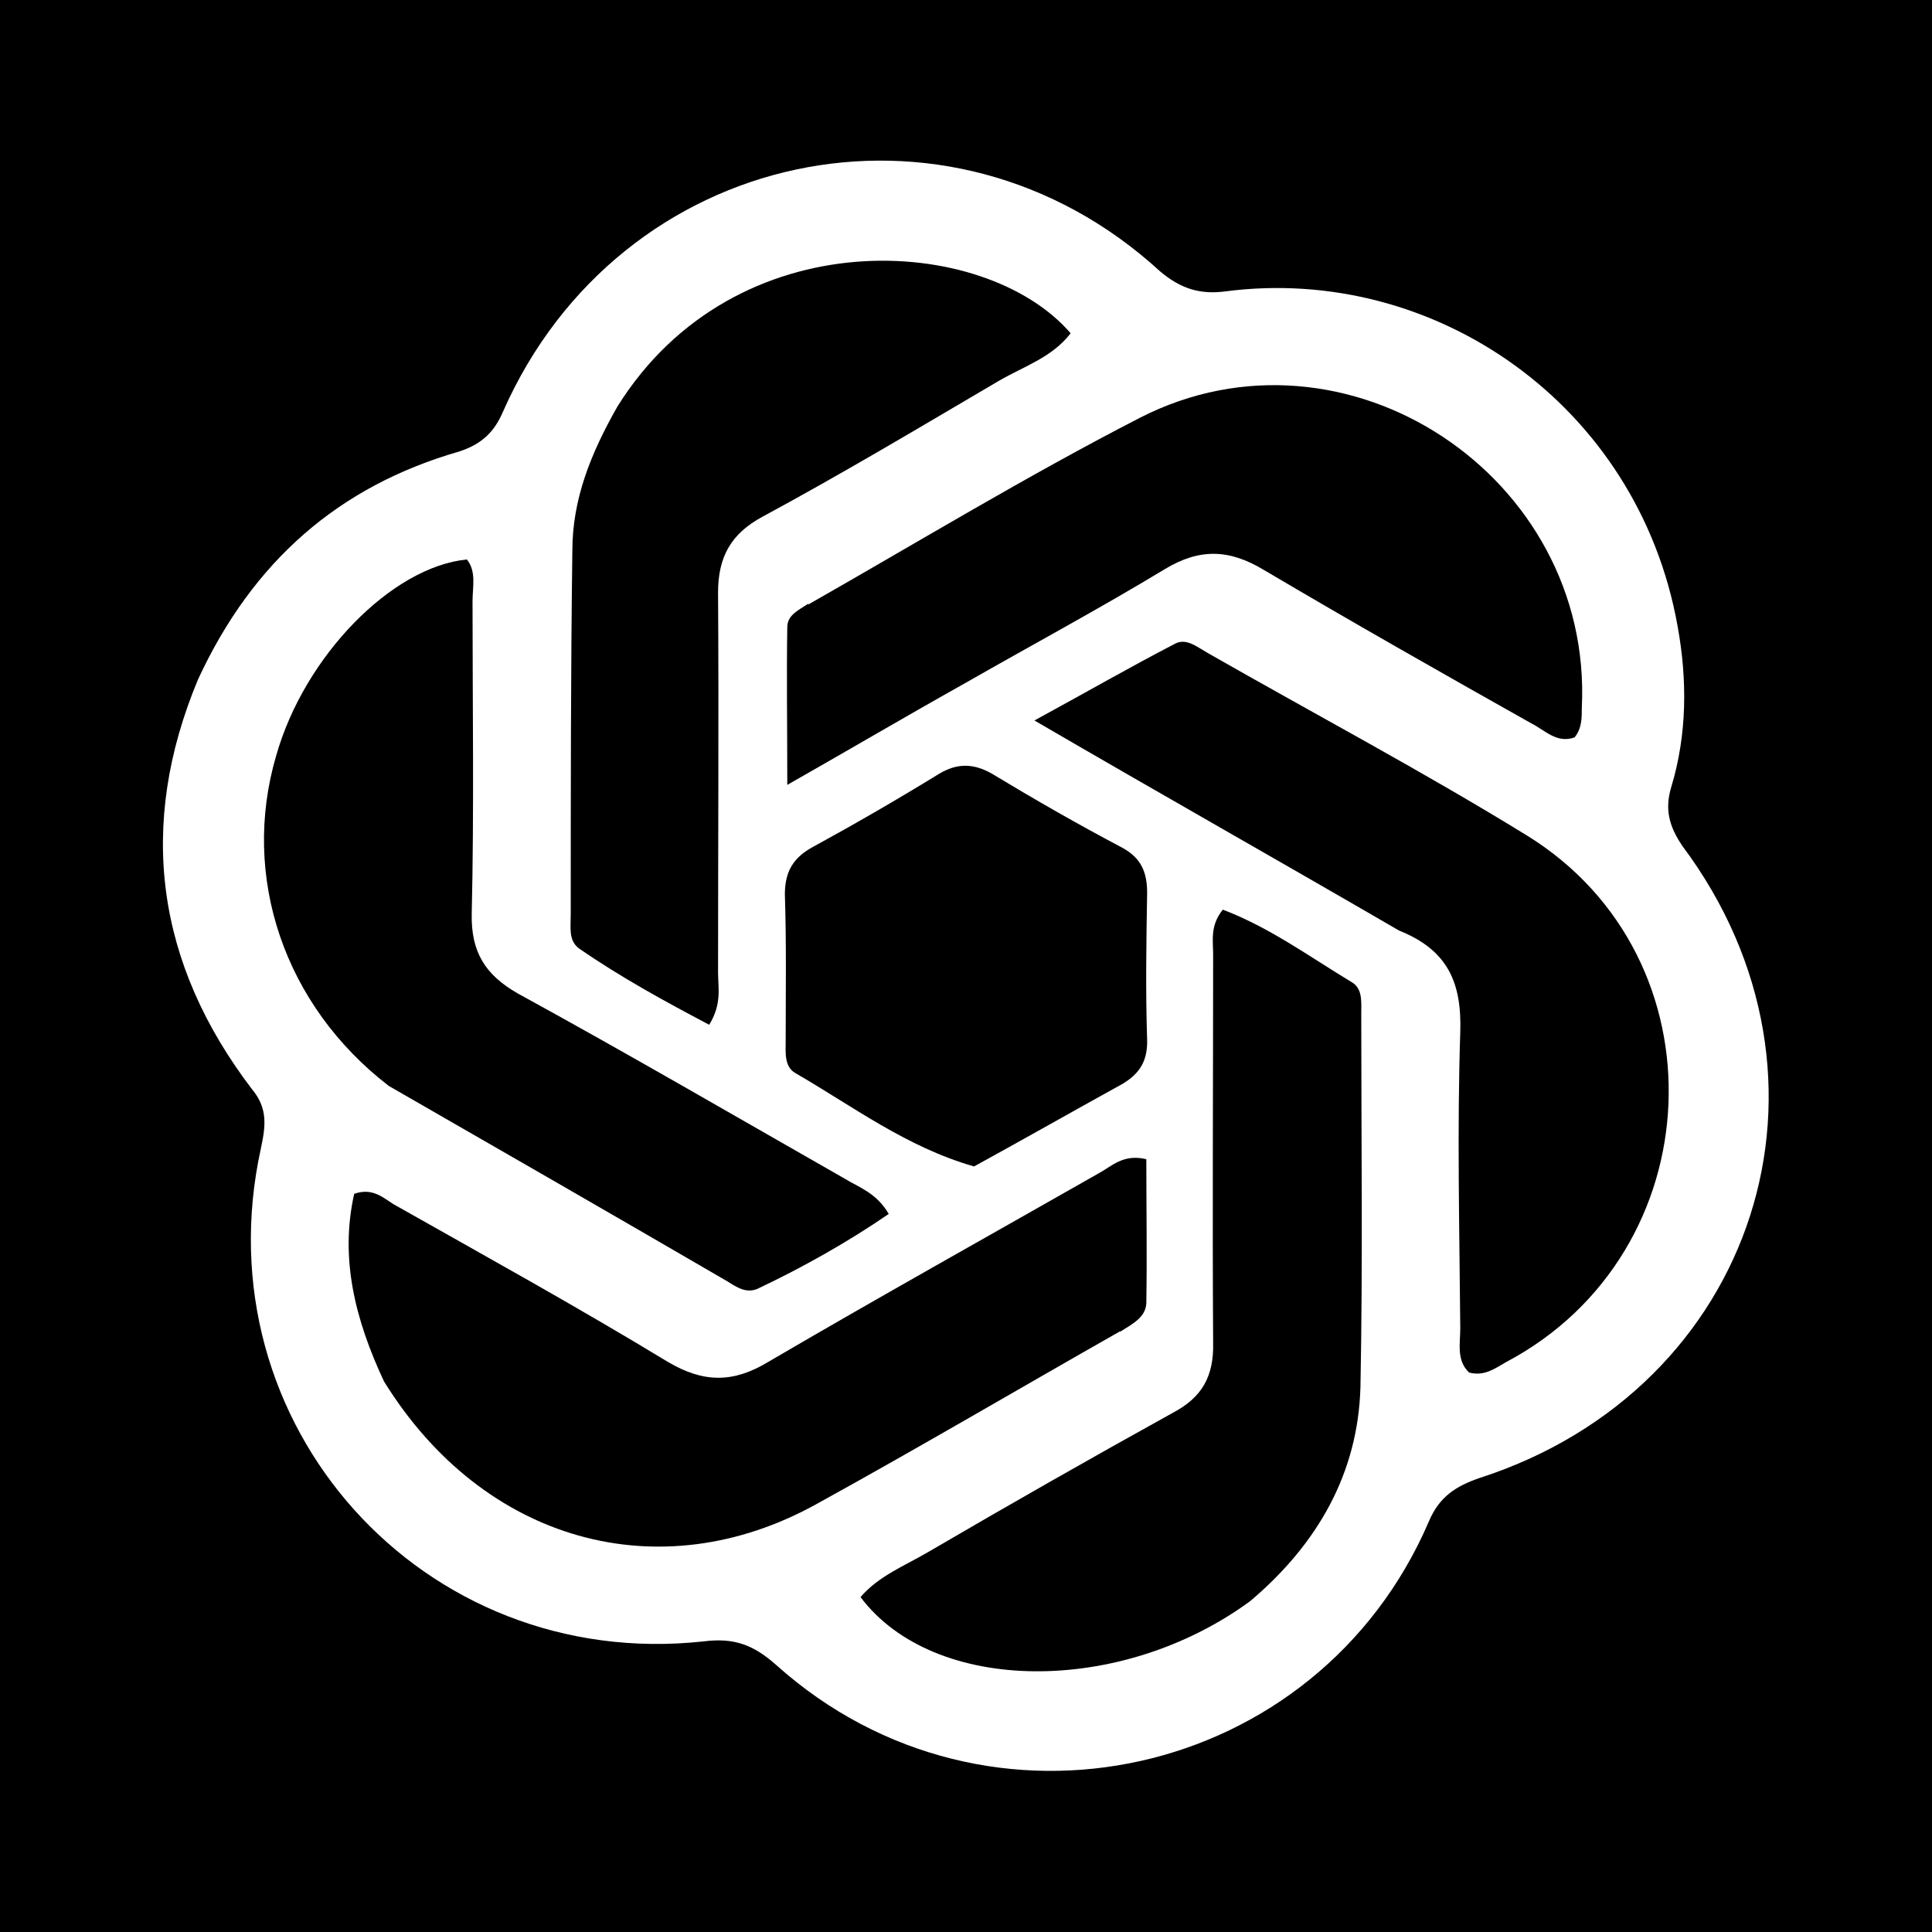
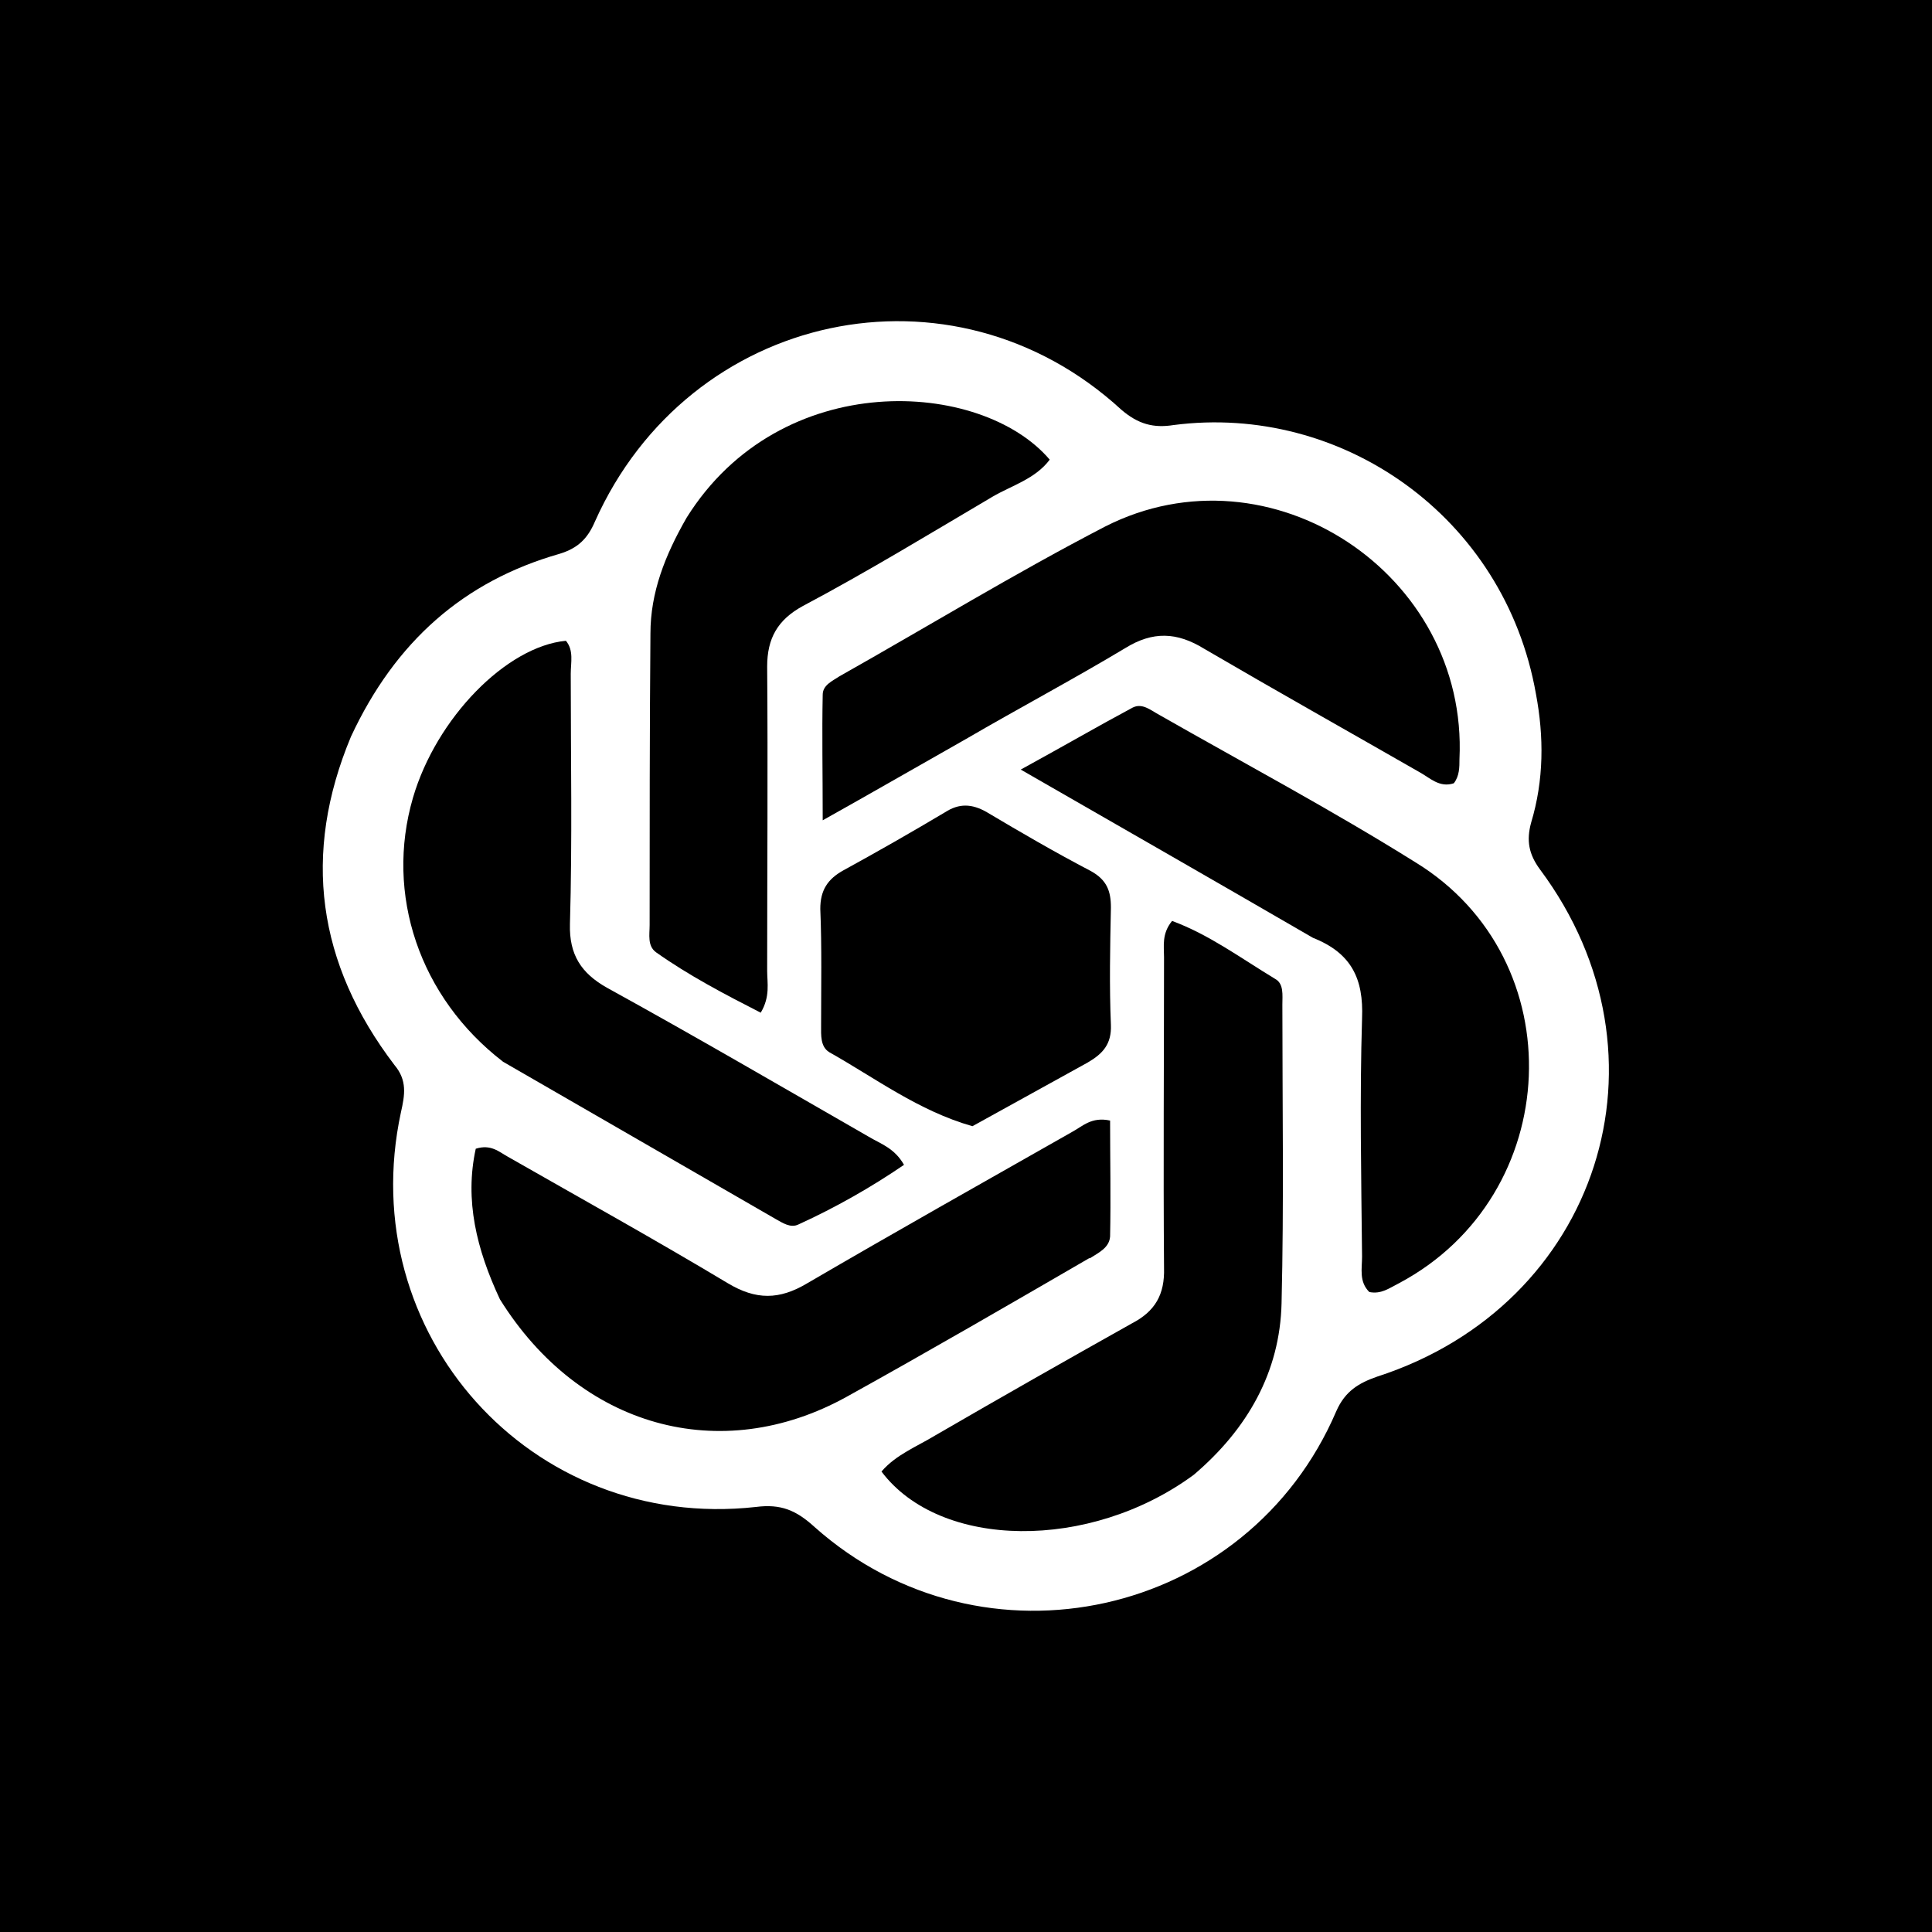
<svg xmlns="http://www.w3.org/2000/svg" viewBox="0 0 24 24" data-fullcolor="true">
  <rect width="24" height="24" fill="#000000" stroke="none" />
-   <path fill="#ffffff" stroke="none" d="M18.38 18.36C18.09 18.46 17.88 18.59 17.75 18.9 16.37 22.11 12.27 23.03 9.65 20.69 9.37 20.44 9.13 20.34 8.74 20.39 5.25 20.77 2.49 17.69 3.24 14.27 3.3 13.99 3.33 13.77 3.13 13.53 1.94 11.97 1.7 10.26 2.46 8.44 3.14 6.97 4.21 6.04 5.7 5.61 5.98 5.52 6.14 5.37 6.25 5.11 7.7 1.83 11.78 0.96 14.41 3.37 14.67 3.59 14.91 3.66 15.22 3.62 17.82 3.28 20.35 5.03 20.84 7.78 20.96 8.44 20.96 9.12 20.76 9.78 20.68 10.05 20.73 10.26 20.9 10.51 23.06 13.4 21.82 17.25 18.38 18.36Z" />
-   <path fill="#000000" stroke="none" d="M3.43 9.39C3.78 8.15 4.87 7.04 5.8 6.95 5.92 7.1 5.87 7.29 5.87 7.47 5.87 8.76 5.89 10.05 5.86 11.35 5.85 11.83 6.03 12.11 6.43 12.34 7.8 13.09 9.14 13.87 10.49 14.64 10.67 14.75 10.89 14.82 11.04 15.08 10.53 15.43 9.98 15.74 9.41 16.01 9.27 16.07 9.15 15.99 9.04 15.92 7.63 15.1 6.24 14.3 4.83 13.49 3.53 12.49 2.99 10.89 3.43 9.39Z" />
-   <path fill="#000000" stroke="none" d="M7.09 11.36C7.09 9.86 7.09 8.35 7.11 6.84 7.11 6.2 7.34 5.63 7.67 5.05 9.13 2.71 12.23 2.9 13.3 4.14 13.07 4.44 12.72 4.55 12.41 4.73 11.44 5.3 10.47 5.88 9.47 6.42 9.08 6.63 8.92 6.92 8.92 7.36 8.93 8.93 8.92 10.51 8.92 12.08 8.92 12.27 8.97 12.47 8.81 12.73 8.26 12.44 7.71 12.14 7.19 11.78 7.06 11.68 7.09 11.52 7.09 11.36Z" />
-   <path fill="#000000" stroke="none" d="M13.91 16.54C12.66 17.25 11.42 17.98 10.15 18.68 8.19 19.77 6 19.15 4.77 17.16 4.41 16.39 4.22 15.63 4.4 14.83 4.63 14.75 4.76 14.88 4.89 14.96 6.04 15.61 7.18 16.24 8.3 16.92 8.74 17.18 9.11 17.18 9.54 16.92 10.89 16.13 12.27 15.36 13.64 14.58 13.81 14.49 13.95 14.33 14.24 14.4 14.24 14.99 14.25 15.59 14.24 16.19 14.23 16.37 14.06 16.45 13.92 16.54Z" />
-   <path fill="#000000" stroke="none" d="M14.25 11.1C14.24 11.7 14.23 12.31 14.25 12.91 14.26 13.21 14.13 13.37 13.88 13.5 13.3 13.82 12.72 14.15 12.1 14.49 11.26 14.25 10.59 13.74 9.88 13.33 9.74 13.25 9.76 13.07 9.76 12.93 9.76 12.32 9.77 11.72 9.75 11.11 9.75 10.82 9.86 10.65 10.1 10.52 10.63 10.23 11.15 9.93 11.67 9.61 11.89 9.48 12.09 9.48 12.32 9.61 12.85 9.93 13.39 10.24 13.94 10.53 14.18 10.66 14.25 10.84 14.25 11.09Z" />
-   <path fill="#000000" stroke="none" d="M16.91 12.6C16.91 14.15 16.93 15.69 16.9 17.23 16.87 18.3 16.37 19.18 15.53 19.89 13.92 21.07 11.6 21.05 10.69 19.84 10.91 19.58 11.24 19.45 11.53 19.28 12.54 18.69 13.54 18.12 14.57 17.55 14.93 17.36 15.08 17.1 15.07 16.68 15.06 15.07 15.07 13.47 15.07 11.86 15.07 11.68 15.03 11.5 15.19 11.3 15.77 11.52 16.26 11.88 16.79 12.2 16.93 12.28 16.91 12.45 16.91 12.6Z" />
-   <path fill="#000000" stroke="none" d="M18.71 16.92C18.57 17 18.44 17.1 18.25 17.05 18.09 16.9 18.14 16.69 18.14 16.5 18.13 15.27 18.1 14.04 18.14 12.82 18.16 12.2 17.98 11.8 17.38 11.56 15.9 10.7 14.43 9.87 12.85 8.95 13.51 8.59 14.05 8.28 14.59 8 14.73 7.92 14.86 8.03 15 8.11 16.33 8.87 17.67 9.58 18.97 10.38 21.43 11.9 21.28 15.56 18.71 16.92Z" />
-   <path fill="#000000" stroke="none" d="M10.04 7.51C11.41 6.73 12.76 5.91 14.16 5.19 16.72 3.88 19.79 5.92 19.65 8.79 19.65 8.92 19.65 9.05 19.56 9.16 19.34 9.24 19.19 9.07 19.03 8.99 17.91 8.36 16.8 7.73 15.7 7.08 15.27 6.82 14.9 6.81 14.47 7.07 13.66 7.56 12.84 8 12 8.48 11.25 8.9 10.52 9.33 9.78 9.75 9.78 9.01 9.77 8.39 9.78 7.79 9.78 7.64 9.92 7.58 10.04 7.5Z" />
+   <path fill="#ffffff" stroke="none" d="M17.11 17.1C16.88 17.18 16.71 17.28 16.6 17.53 15.5 20.1 12.21 20.83 10.12 18.97 9.89 18.76 9.7 18.68 9.39 18.72 6.59 19.03 4.39 16.56 4.98 13.82 5.03 13.6 5.06 13.42 4.9 13.23 3.94 11.97 3.75 10.61 4.36 9.15 4.91 7.97 5.76 7.22 6.95 6.88 7.18 6.81 7.3 6.69 7.39 6.48 8.56 3.86 11.83 3.16 13.93 5.09 14.14 5.27 14.33 5.32 14.58 5.28 16.66 5.01 18.69 6.41 19.08 8.62 19.18 9.15 19.18 9.69 19.02 10.22 18.96 10.44 18.99 10.61 19.13 10.8 20.86 13.12 19.86 16.21 17.11 17.1Z" />
+   <path fill="#000000" stroke="none" d="M5.13 9.91C5.42 8.92 6.29 8.03 7.03 7.96 7.13 8.08 7.09 8.23 7.09 8.37 7.09 9.4 7.11 10.44 7.08 11.48 7.07 11.86 7.22 12.09 7.54 12.27 8.63 12.87 9.71 13.5 10.79 14.12 10.94 14.21 11.11 14.26 11.23 14.47 10.82 14.75 10.38 15 9.92 15.21 9.82 15.26 9.72 15.19 9.63 15.14 8.5 14.49 7.38 13.84 6.25 13.19 5.21 12.39 4.78 11.11 5.13 9.91Z" />
+   <path fill="#000000" stroke="none" d="M8.07 11.49C8.07 10.28 8.07 9.07 8.08 7.87 8.08 7.36 8.26 6.9 8.53 6.43 9.7 4.56 12.19 4.71 13.04 5.71 12.86 5.95 12.57 6.03 12.33 6.17 11.55 6.63 10.78 7.1 9.97 7.53 9.66 7.7 9.53 7.93 9.53 8.28 9.54 9.54 9.53 10.8 9.53 12.06 9.53 12.21 9.57 12.38 9.45 12.58 9 12.35 8.56 12.12 8.15 11.83 8.04 11.75 8.07 11.61 8.07 11.49Z" />
+   <path fill="#000000" stroke="none" d="M13.53 15.63C12.53 16.21 11.53 16.79 10.52 17.35 8.95 18.22 7.2 17.73 6.21 16.14 5.92 15.52 5.77 14.91 5.91 14.27 6.1 14.21 6.2 14.31 6.31 14.37 7.22 14.89 8.14 15.4 9.04 15.94 9.39 16.15 9.68 16.15 10.03 15.94 11.11 15.31 12.21 14.69 13.32 14.06 13.45 13.99 13.56 13.87 13.79 13.92 13.79 14.4 13.8 14.88 13.79 15.36 13.78 15.5 13.65 15.56 13.54 15.63Z" />
+   <path fill="#000000" stroke="none" d="M13.8 11.28C13.79 11.76 13.78 12.25 13.8 12.73 13.81 12.97 13.7 13.09 13.51 13.2 13.04 13.46 12.57 13.72 12.08 13.99 11.41 13.8 10.87 13.39 10.3 13.07 10.19 13 10.2 12.86 10.2 12.74 10.2 12.26 10.21 11.77 10.19 11.29 10.19 11.06 10.28 10.92 10.48 10.81 10.9 10.58 11.32 10.34 11.74 10.09 11.91 9.98 12.07 9.98 12.26 10.09 12.68 10.34 13.11 10.59 13.55 10.82 13.75 10.93 13.8 11.07 13.8 11.27Z" />
+   <path fill="#000000" stroke="none" d="M15.93 12.48C15.93 13.72 15.95 14.95 15.92 16.19 15.9 17.04 15.5 17.75 14.83 18.32 13.54 19.27 11.68 19.25 10.95 18.28 11.13 18.07 11.39 17.97 11.62 17.83 12.43 17.36 13.24 16.9 14.06 16.44 14.35 16.29 14.47 16.08 14.46 15.75 14.45 14.46 14.46 13.17 14.46 11.89 14.46 11.75 14.43 11.6 14.56 11.44 15.02 11.61 15.41 11.9 15.84 12.16 15.95 12.22 15.93 12.36 15.93 12.48Z" />
+   <path fill="#000000" stroke="none" d="M17.38 15.94C17.26 16 17.16 16.08 17.01 16.05 16.88 15.92 16.92 15.76 16.92 15.61 16.91 14.62 16.89 13.63 16.92 12.65 16.94 12.16 16.79 11.84 16.31 11.65 15.12 10.96 13.95 10.29 12.68 9.56 13.21 9.27 13.64 9.02 14.07 8.79 14.19 8.73 14.29 8.82 14.4 8.88 15.47 9.49 16.54 10.06 17.58 10.71 19.56 11.92 19.43 14.85 17.38 15.94Z" />
+   <path fill="#000000" stroke="none" d="M10.43 8.4C11.53 7.78 12.61 7.12 13.73 6.54 15.78 5.5 18.24 7.13 18.13 9.43 18.13 9.53 18.13 9.64 18.06 9.73 17.88 9.79 17.76 9.66 17.63 9.59 16.74 9.08 15.85 8.58 14.96 8.06 14.62 7.85 14.32 7.84 13.98 8.05 13.33 8.44 12.67 8.79 12 9.18 11.4 9.52 10.81 9.86 10.22 10.19 10.22 9.6 10.21 9.11 10.22 8.63 10.22 8.51 10.34 8.46 10.43 8.4Z" />
</svg>
